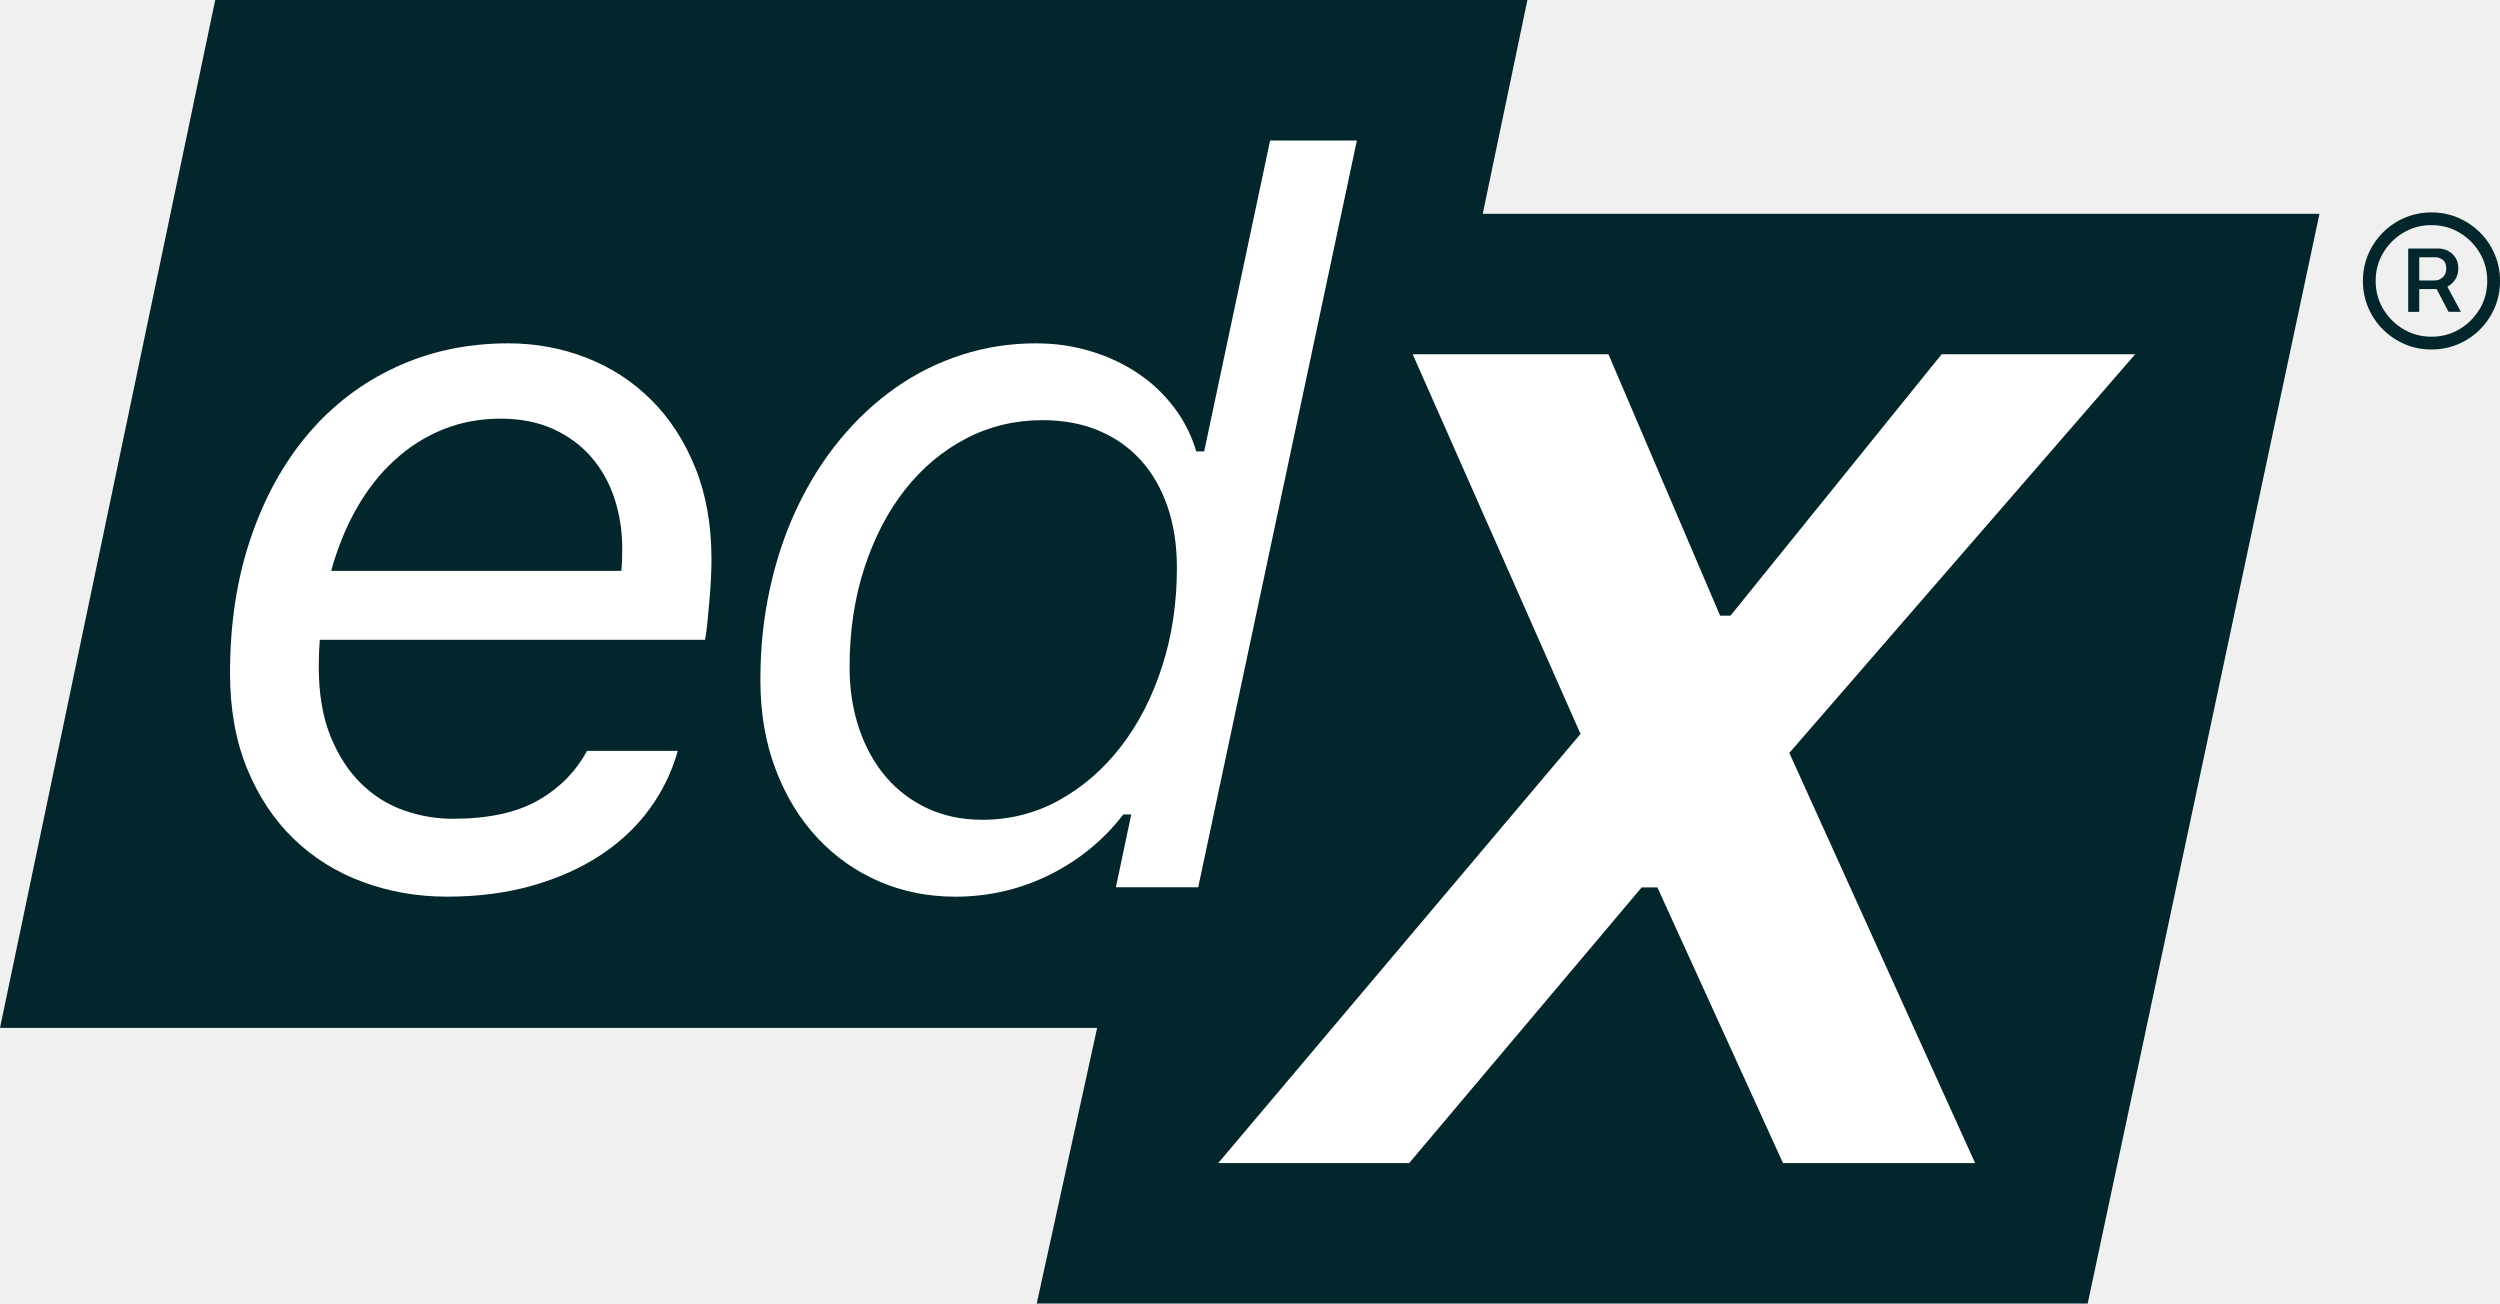
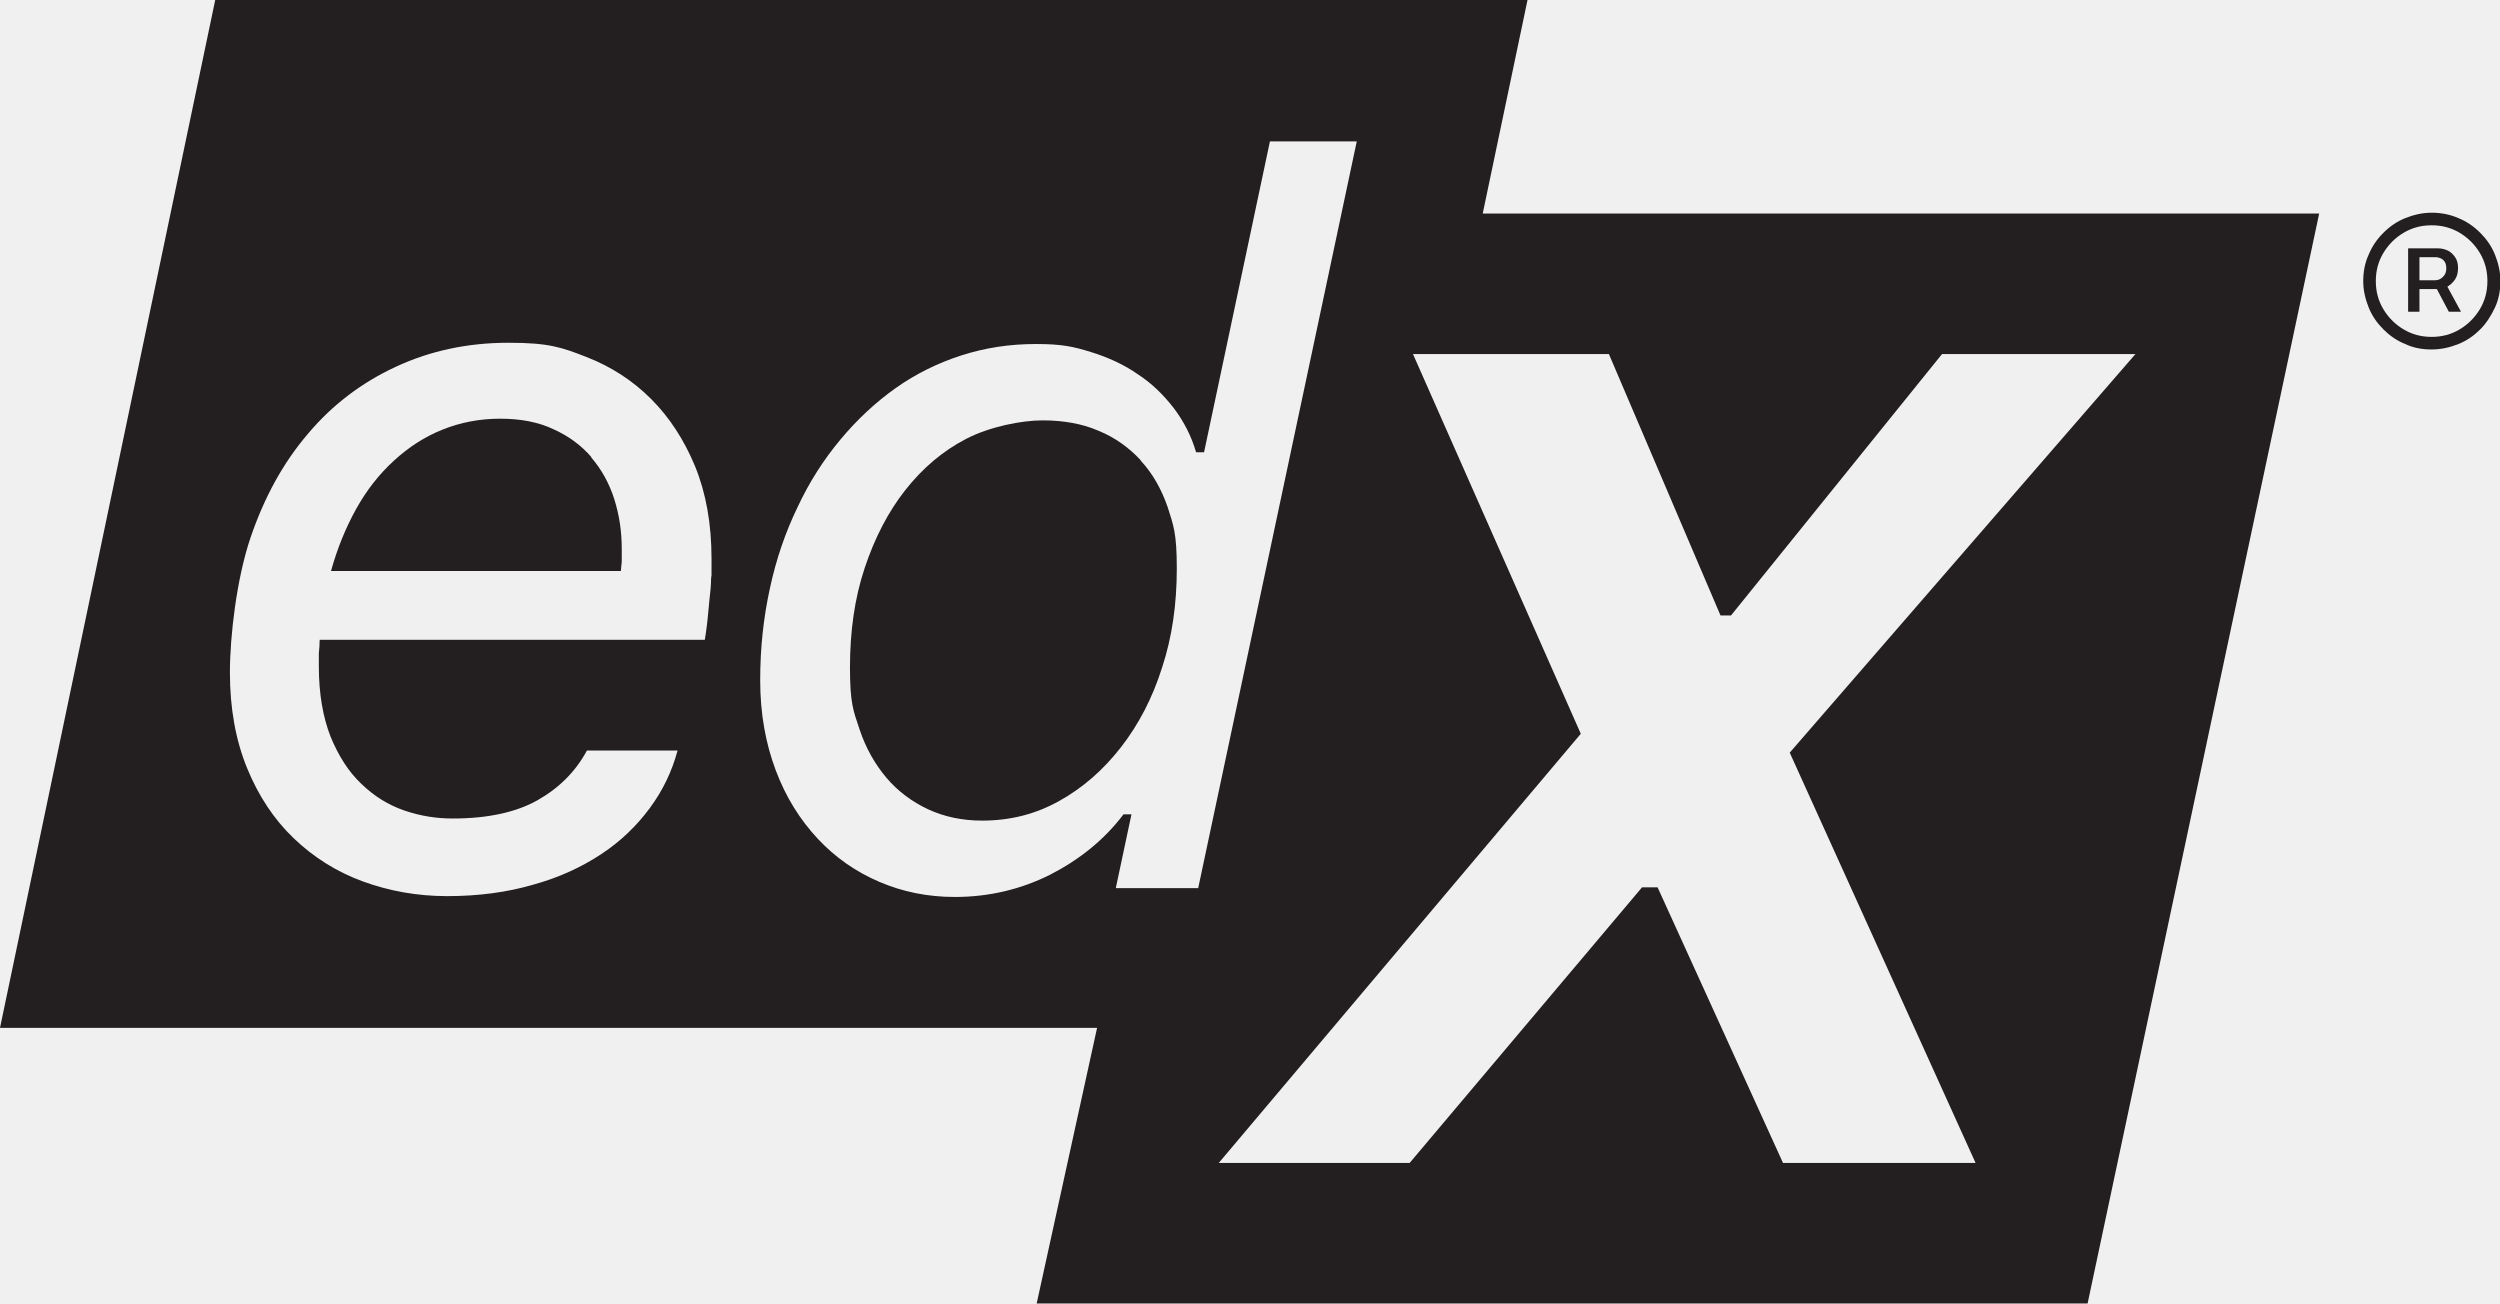
- <svg xmlns="http://www.w3.org/2000/svg" id="Layer_2" data-name="Layer 2" viewBox="0 0 595.91 310.72">
+ <svg xmlns="http://www.w3.org/2000/svg" id="Layer_2" version="1.1" viewBox="0 0 595.9 310.7">
  <defs>
    <style>
-       .cls-1 {
+       .st0 {
        fill: #fff;
      }

-       .cls-2 {
-         fill: #02262b;
+       .st1 {
+         fill: #231f20;
      }
    </style>
  </defs>
-   <g id="Layer_1-2" data-name="Layer 1">
-     <g>
-       <polygon class="cls-2" points="353.43 50.96 364.08 0 51.3 0 0 245.01 261.52 245.01 247.12 310.72 497.63 310.72 552.88 50.96 353.43 50.96" />
-       <path class="cls-1" d="M106.6,213.73c-7.09,0-13.79-1.16-20.09-3.49-6.3-2.32-11.8-5.75-16.49-10.28-4.69-4.53-8.39-10.1-11.11-16.72-2.72-6.62-4.08-14.22-4.08-22.81,0-11.74,1.63-22.44,4.9-32.09,3.27-9.65,7.82-17.92,13.65-24.82,5.83-6.89,12.82-12.23,20.98-16.01,8.15-3.78,17.08-5.67,26.77-5.67,6.54,0,12.74,1.14,18.62,3.43,5.87,2.29,11.01,5.61,15.42,9.99,4.41,4.37,7.92,9.75,10.52,16.13,2.6,6.38,3.9,13.71,3.9,21.98,0,1.26-.04,2.74-.12,4.43-.08,1.7-.2,3.43-.36,5.2-.16,1.77-.32,3.51-.47,5.2-.16,1.69-.35,3.13-.59,4.31h-91.83c-.08,1.11-.14,2.17-.18,3.19-.04,1.03-.06,2.09-.06,3.19,0,6.54.95,12.11,2.84,16.72,1.89,4.61,4.35,8.37,7.39,11.29,3.03,2.92,6.44,5.02,10.22,6.32,3.78,1.3,7.6,1.95,11.46,1.95,8.43,0,15.21-1.46,20.33-4.37,5.12-2.91,9.02-6.85,11.7-11.82h21.63c-1.34,4.89-3.55,9.46-6.62,13.71-3.07,4.25-6.95,7.94-11.64,11.05-4.69,3.11-10.13,5.56-16.31,7.33-6.19,1.77-12.98,2.66-20.39,2.66ZM148.08,136.08c.08-.39.14-1.12.18-2.19.04-1.06.06-2.11.06-3.13,0-4.18-.61-8.13-1.83-11.88-1.22-3.74-3.05-7.03-5.5-9.87-2.44-2.84-5.48-5.08-9.1-6.74-3.63-1.65-7.84-2.48-12.65-2.48s-9.46.87-13.71,2.6c-4.26,1.73-8.12,4.2-11.58,7.39-3.47,3.19-6.46,7.01-8.98,11.46-2.52,4.45-4.53,9.4-6.03,14.83h69.14Z" />
-       <path class="cls-1" d="M227.58,213.73c-6.38,0-12.37-1.2-17.97-3.61-5.6-2.4-10.5-5.85-14.71-10.34-4.22-4.49-7.55-9.93-9.99-16.31-2.44-6.38-3.66-13.51-3.66-21.39s.77-14.95,2.3-21.92c1.54-6.97,3.72-13.43,6.56-19.38,2.84-5.95,6.24-11.33,10.22-16.13,3.98-4.81,8.39-8.9,13.24-12.29,4.85-3.39,10.08-5.99,15.72-7.8,5.63-1.81,11.52-2.72,17.67-2.72,4.57,0,8.92.63,13.06,1.89,4.14,1.26,7.88,3.01,11.23,5.26,3.35,2.25,6.22,4.96,8.63,8.15,2.4,3.19,4.16,6.68,5.26,10.46h1.89l15.72-74.11h20.68l-37.82,178h-19.62l3.66-17.37h-1.89c-4.65,6.07-10.48,10.85-17.49,14.36-7.01,3.5-14.58,5.26-22.69,5.26ZM234.08,195.41c6.62,0,12.74-1.55,18.38-4.67,5.63-3.11,10.54-7.37,14.71-12.76,4.18-5.4,7.45-11.74,9.81-19.03,2.36-7.29,3.55-15.15,3.55-23.58,0-5.44-.75-10.32-2.25-14.66-1.5-4.33-3.63-8.02-6.38-11.05-2.76-3.03-6.11-5.38-10.05-7.03-3.94-1.66-8.39-2.48-13.36-2.48-6.54,0-12.61,1.46-18.2,4.37-5.6,2.92-10.44,6.97-14.54,12.17-4.1,5.2-7.33,11.41-9.69,18.61-2.36,7.21-3.55,15.11-3.55,23.7,0,5.36.77,10.28,2.31,14.77,1.54,4.49,3.68,8.33,6.44,11.52,2.76,3.19,6.07,5.67,9.93,7.45,3.86,1.77,8.16,2.66,12.88,2.66Z" />
-       <polygon class="cls-1" points="508.94 84.45 462.81 84.45 412.49 146.75 410.01 146.75 383.4 84.45 336.74 84.45 376.74 174.94 290.39 277.23 335.9 277.23 391.32 211.52 395.06 211.52 425 277.23 470.79 277.23 426.51 179.47 508.94 84.45" />
-       <path class="cls-2" d="M579.57,83.31c-2.26,0-4.38-.42-6.35-1.27-1.98-.84-3.71-2.02-5.21-3.51s-2.67-3.23-3.51-5.21c-.84-1.98-1.27-4.09-1.27-6.35s.42-4.38,1.27-6.35c.84-1.97,2.02-3.71,3.51-5.21s3.23-2.67,5.21-3.51c1.97-.84,4.09-1.27,6.35-1.27s4.38.42,6.36,1.27c1.97.85,3.71,2.02,5.21,3.51s2.67,3.24,3.51,5.21c.84,1.98,1.27,4.09,1.27,6.35s-.42,4.38-1.27,6.35-2.02,3.71-3.51,5.21-3.23,2.67-5.21,3.51c-1.98.84-4.09,1.27-6.36,1.27ZM579.57,80.26c2.45,0,4.68-.6,6.69-1.8,2.01-1.2,3.61-2.8,4.81-4.81,1.2-2.01,1.8-4.24,1.8-6.69s-.6-4.68-1.8-6.69c-1.2-2.01-2.8-3.61-4.81-4.81-2.01-1.2-4.24-1.8-6.69-1.8s-4.68.6-6.69,1.8c-2.01,1.2-3.61,2.8-4.81,4.81-1.2,2.01-1.8,4.24-1.8,6.69s.6,4.68,1.8,6.69c1.2,2.01,2.8,3.61,4.81,4.81,2.01,1.2,4.24,1.8,6.69,1.8ZM574.03,74.32v-15.08h7.23c.76,0,1.5.18,2.22.54.72.36,1.31.89,1.78,1.59.47.7.71,1.56.71,2.59s-.24,1.9-.73,2.65c-.48.74-1.1,1.31-1.84,1.71-.74.4-1.51.59-2.3.59h-5.6v-2.06h4.9c.69,0,1.32-.25,1.87-.75s.83-1.21.83-2.13-.28-1.63-.83-2.04-1.15-.61-1.81-.61h-3.8v13.02h-2.64ZM582.82,67.31l3.76,7.01h-2.94l-3.66-7.01h2.84Z" />
-     </g>
-   </g>
+   <path class="st1" d="M141,109c-2.4-2.8-5.5-5.1-9.1-6.7-3.6-1.7-7.8-2.5-12.7-2.5s-9.5.9-13.7,2.6c-4.3,1.7-8.1,4.2-11.6,7.4-3.5,3.2-6.5,7-9,11.5-2.5,4.5-4.5,9.4-6,14.8h69.1c0-.4.1-1.1.2-2.2,0-1.1,0-2.1,0-3.1,0-4.2-.6-8.1-1.8-11.9-1.2-3.7-3-7-5.5-9.9Z" />
+   <path class="st1" d="M271.9,109.7c-2.8-3-6.1-5.4-10-7-3.9-1.7-8.4-2.5-13.4-2.5s-12.6,1.5-18.2,4.4c-5.6,2.9-10.4,7-14.5,12.2-4.1,5.2-7.3,11.4-9.7,18.6-2.4,7.2-3.5,15.1-3.5,23.7s.8,10.3,2.3,14.8,3.7,8.3,6.4,11.5,6.1,5.7,9.9,7.5c3.9,1.8,8.2,2.7,12.9,2.7h0c6.6,0,12.7-1.5,18.4-4.7,5.6-3.1,10.5-7.4,14.7-12.8,4.2-5.4,7.5-11.7,9.8-19,2.4-7.3,3.5-15.1,3.5-23.6s-.8-10.3-2.2-14.7c-1.5-4.3-3.6-8-6.4-11Z" />
+   <path class="st1" d="M353.4,51L364.1,0H51.3L0,245h261.5l-14.4,65.7h250.5l55.2-259.8h-199.5ZM169.5,137.8c0,1.7-.2,3.4-.4,5.2-.2,1.8-.3,3.5-.5,5.2-.2,1.7-.4,3.1-.6,4.3h-91.8c0,1.1-.1,2.2-.2,3.2,0,1,0,2.1,0,3.2,0,6.5,1,12.1,2.8,16.7,1.9,4.6,4.3,8.4,7.4,11.3,3,2.9,6.4,5,10.2,6.3,3.8,1.3,7.6,1.9,11.5,1.9,8.4,0,15.2-1.5,20.3-4.4,5.1-2.9,9-6.8,11.7-11.8h21.6c-1.3,4.9-3.5,9.5-6.6,13.7s-6.9,7.9-11.6,11c-4.7,3.1-10.1,5.6-16.3,7.3-6.2,1.8-13,2.7-20.4,2.7,0,0,0,0,0,0h0s0,0,0,0c-7.1,0-13.8-1.2-20.1-3.5-6.3-2.3-11.8-5.8-16.5-10.3-4.7-4.5-8.4-10.1-11.1-16.7-2.7-6.6-4.1-14.2-4.1-22.8s1.6-22.4,4.9-32.1c3.3-9.7,7.8-17.9,13.7-24.8,5.8-6.9,12.8-12.2,21-16,8.2-3.8,17.1-5.7,26.8-5.7s12.7,1.1,18.6,3.4c5.9,2.3,11,5.6,15.4,10,4.4,4.4,7.9,9.8,10.5,16.1,2.6,6.4,3.9,13.7,3.9,22s0,2.7-.1,4.4ZM266,211.5l3.7-17.4h-1.9c-4.6,6.1-10.5,10.8-17.5,14.4-7,3.5-14.6,5.3-22.7,5.3h0c-6.4,0-12.4-1.2-18-3.6-5.6-2.4-10.5-5.8-14.7-10.3-4.2-4.5-7.6-9.9-10-16.3s-3.7-13.5-3.7-21.4.8-15,2.3-21.9c1.5-7,3.7-13.4,6.6-19.4,2.8-6,6.2-11.3,10.2-16.1,4-4.8,8.4-8.9,13.2-12.3,4.8-3.4,10.1-6,15.7-7.8,5.6-1.8,11.5-2.7,17.7-2.7s8.9.6,13.1,1.9,7.9,3,11.2,5.3c3.4,2.2,6.2,5,8.6,8.1,2.4,3.2,4.2,6.7,5.3,10.5h1.9l15.7-74.1h20.7l-37.8,178h-19.6ZM470.8,277.2h-45.8l-29.9-65.7h-3.7l-55.4,65.7h-45.5l86.3-102.3-40-90.5h46.7l26.6,62.3h2.5l50.3-62.3h46.1l-82.4,95,44.3,97.8Z" />
+   <polygon class="st0" points="106.6 213.7 106.6 213.7 106.6 213.7 106.6 213.7" />
+   <path class="st1" d="M579.6,83.3c-2.3,0-4.4-.4-6.3-1.3-2-.8-3.7-2-5.2-3.5s-2.7-3.2-3.5-5.2c-.8-2-1.3-4.1-1.3-6.3s.4-4.4,1.3-6.3c.8-2,2-3.7,3.5-5.2s3.2-2.7,5.2-3.5c2-.8,4.1-1.3,6.3-1.3s4.4.4,6.4,1.3c2,.8,3.7,2,5.2,3.5s2.7,3.2,3.5,5.2c.8,2,1.3,4.1,1.3,6.3s-.4,4.4-1.3,6.3-2,3.7-3.5,5.2-3.2,2.7-5.2,3.5c-2,.8-4.1,1.3-6.4,1.3ZM579.6,80.3c2.5,0,4.7-.6,6.7-1.8,2-1.2,3.6-2.8,4.8-4.8,1.2-2,1.8-4.2,1.8-6.7s-.6-4.7-1.8-6.7-2.8-3.6-4.8-4.8-4.2-1.8-6.7-1.8-4.7.6-6.7,1.8-3.6,2.8-4.8,4.8c-1.2,2-1.8,4.2-1.8,6.7s.6,4.7,1.8,6.7,2.8,3.6,4.8,4.8,4.2,1.8,6.7,1.8ZM574,74.3v-15.1h7.2c.8,0,1.5.2,2.2.5s1.3.9,1.8,1.6c.5.7.7,1.6.7,2.6s-.2,1.9-.7,2.7c-.5.7-1.1,1.3-1.8,1.7-.7.4-1.5.6-2.3.6h-5.6v-2.1h4.9c.7,0,1.3-.2,1.9-.8s.8-1.2.8-2.1-.3-1.6-.8-2-1.2-.6-1.8-.6h-3.8v13h-2.6,0ZM582.8,67.3l3.8,7h-2.9l-3.7-7h2.8,0Z" />
</svg>
